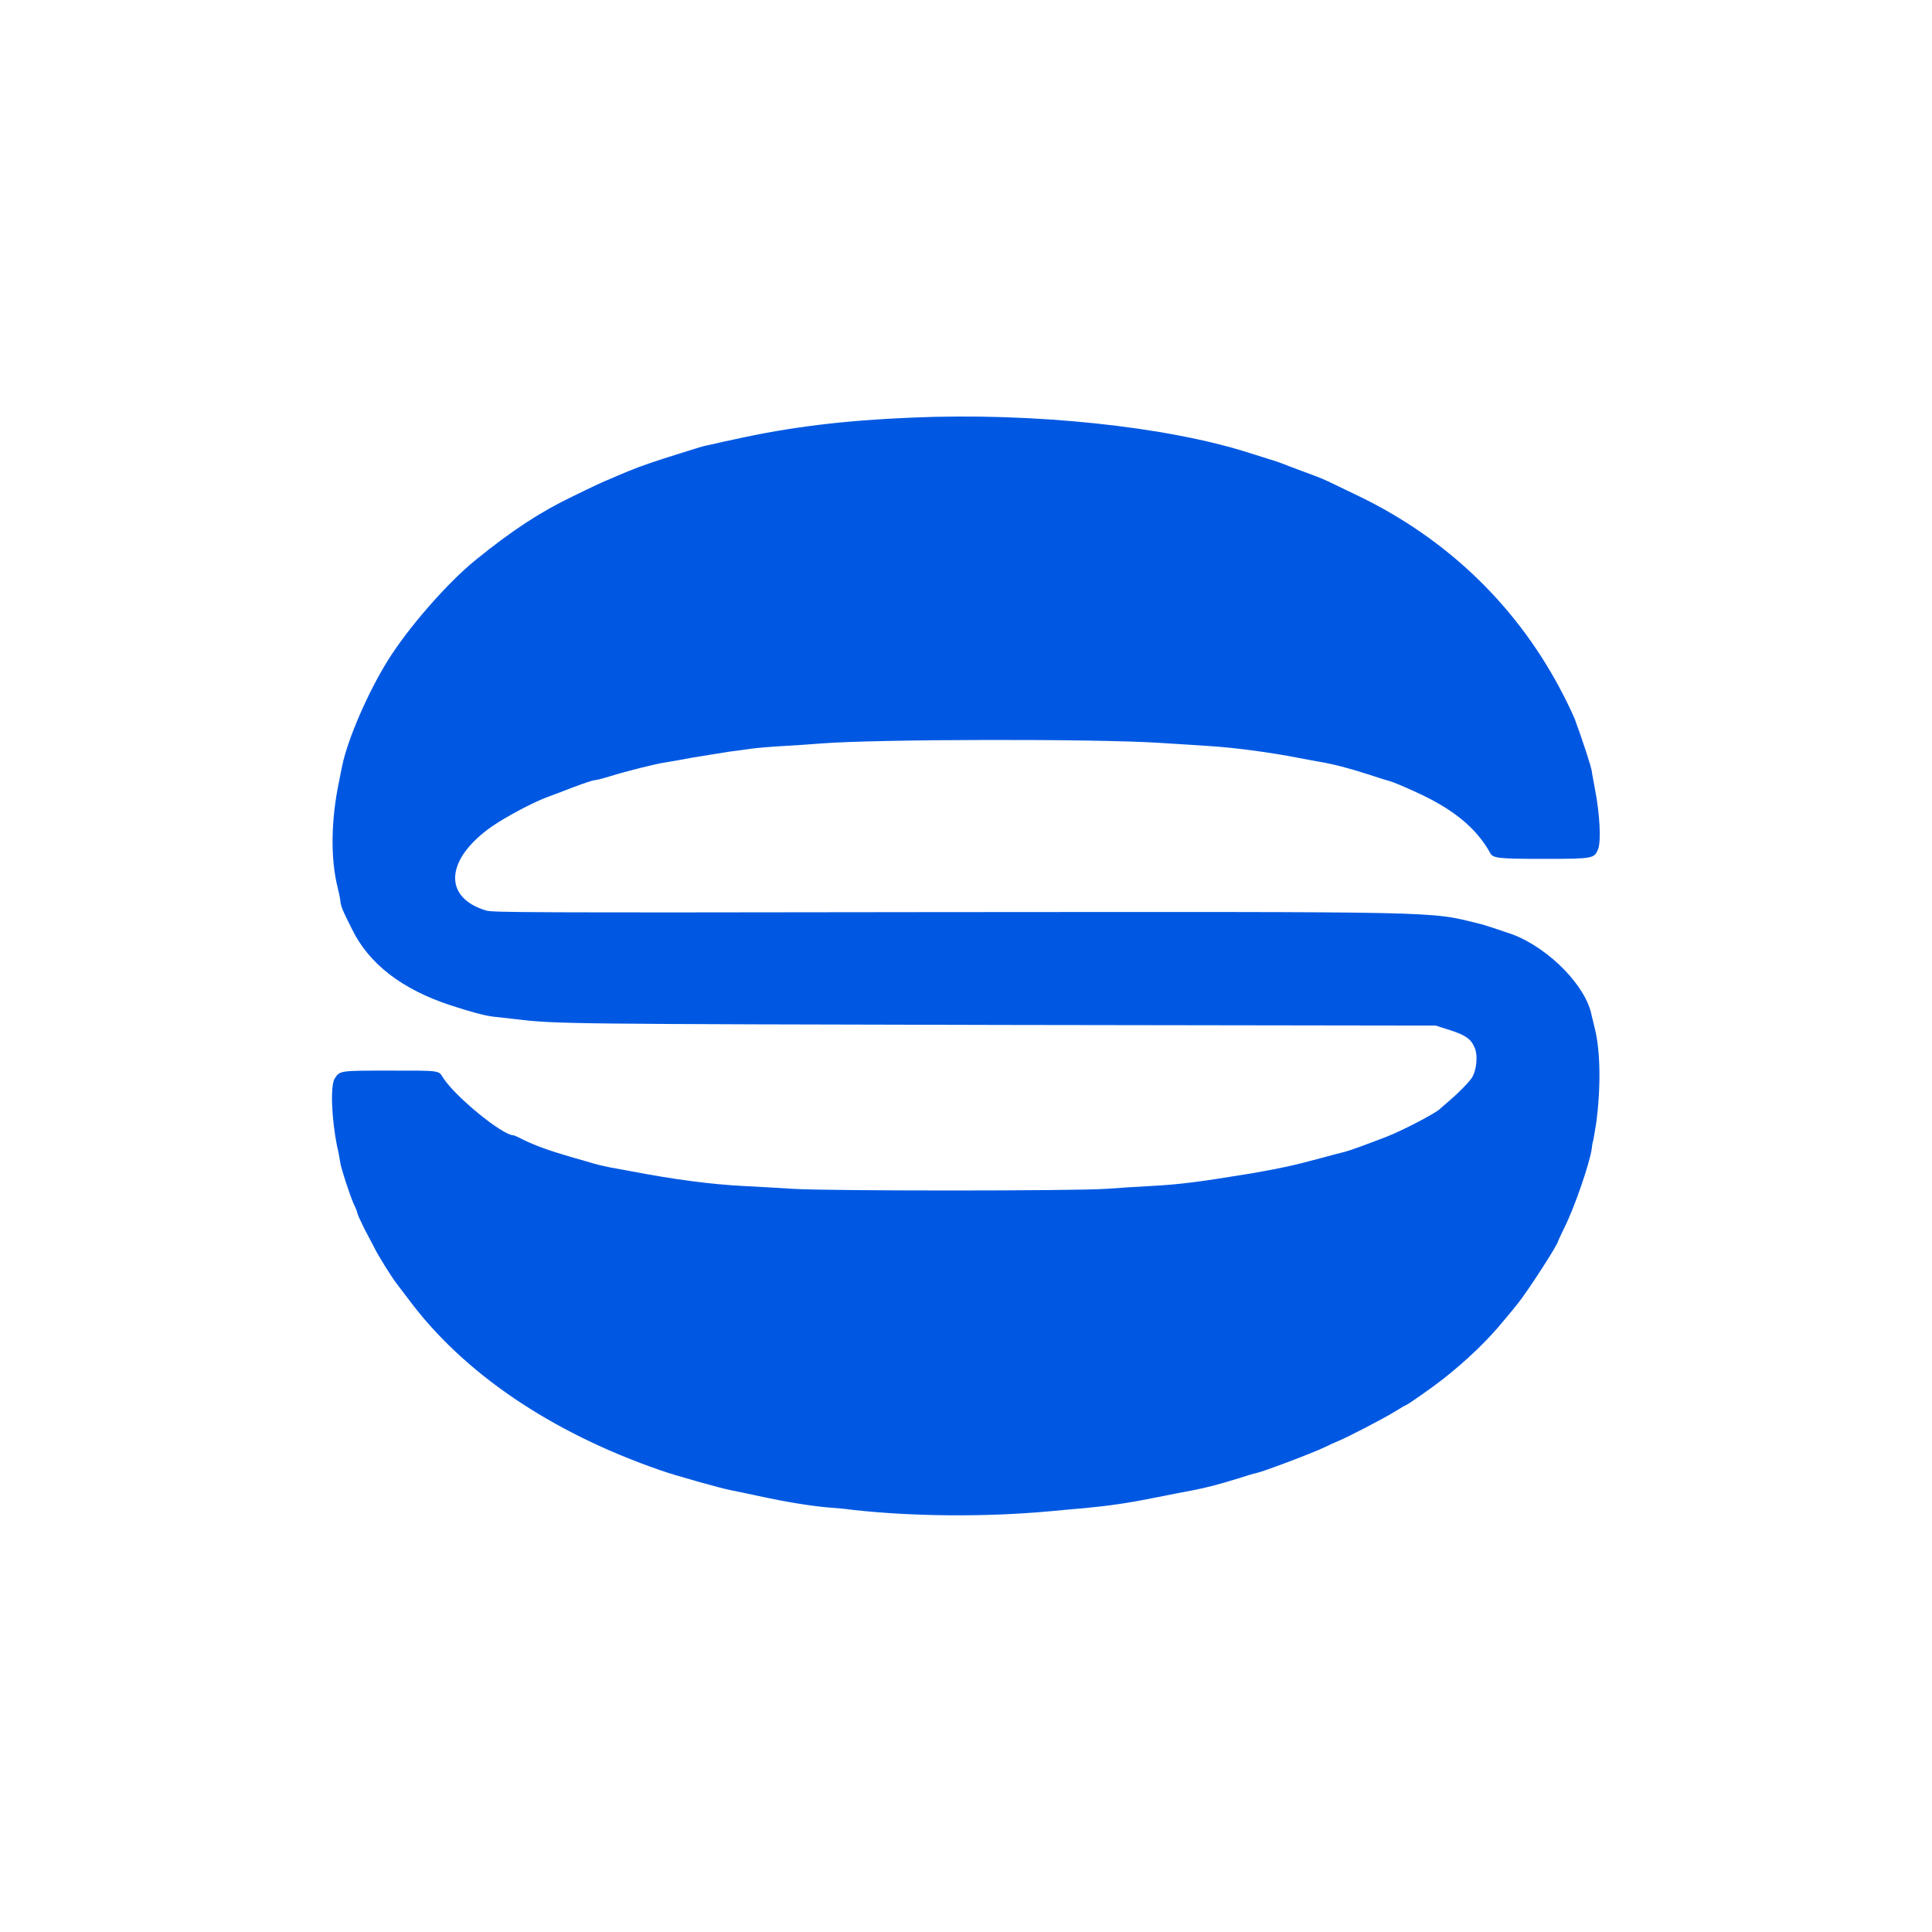
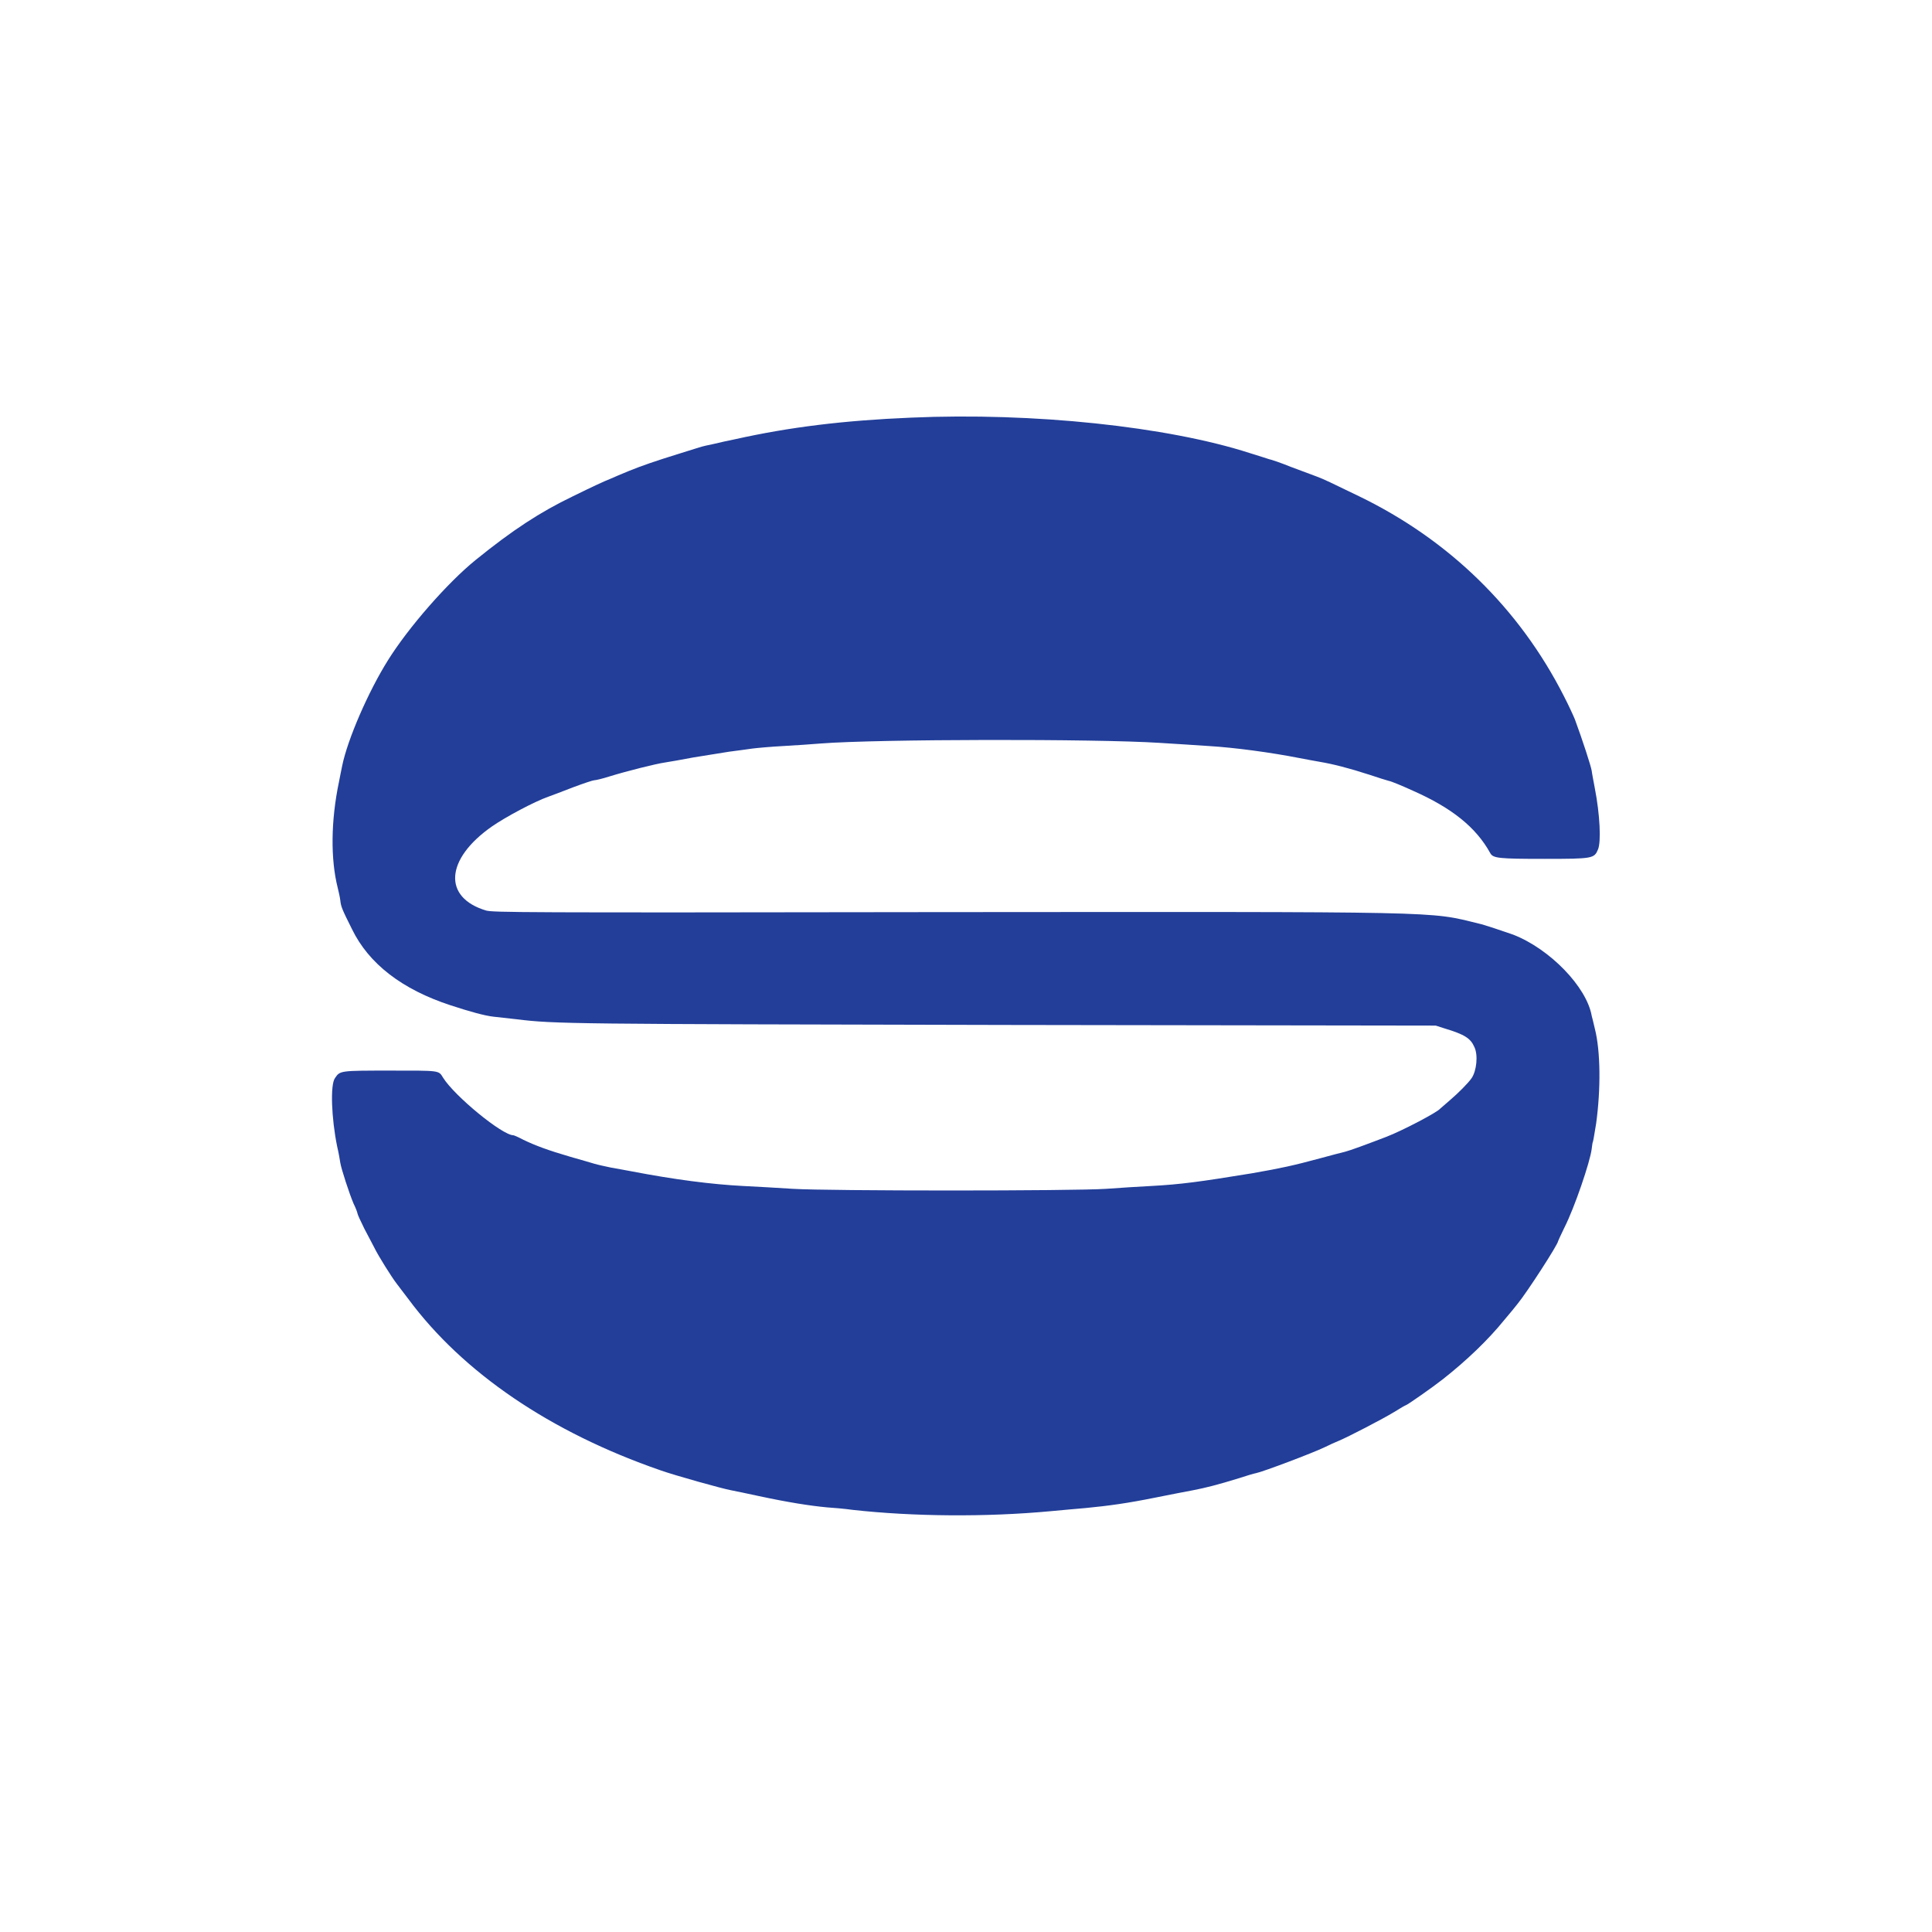
<svg xmlns="http://www.w3.org/2000/svg" viewBox="0 0 64 64">
-   <g fill="rgb(0, 88, 226)">
+   <g fill="rgb(34, 62, 153)">
    <g transform="translate(11.000,13.793) scale(0.042)">
      <g transform="translate(0,867) scale(0.25,-0.25)">
        <path d="M1826 3464 c-214 -9 -383 -30 -554 -68 -21 -4 -51 -11 -68 -15 -16 -3 -37 -8 -46 -11 -9 -3 -38 -12 -64 -20 -74 -23 -115 -37 -157 -54 -22 -9 -48 -20 -59 -25 -18 -7 -55 -24 -118 -55 -104 -50 -191 -107 -307 -201 -89 -72 -213 -214 -277 -317 -62 -99 -127 -249 -144 -332 -3 -13 -7 -36 -10 -50 -26 -124 -27 -245 -4 -336 3 -12 7 -30 8 -39 2 -20 6 -29 37 -91 53 -109 158 -190 311 -240 61 -20 108 -33 136 -36 11 -1 43 -5 72 -8 121 -15 168 -15 1542 -18 l1358 -2 28 -9 c63 -19 82 -31 94 -59 12 -25 7 -75 -9 -98 -11 -16 -43 -48 -69 -70 -15 -13 -29 -25 -30 -26 -8 -11 -118 -69 -170 -89 -60 -23 -114 -43 -130 -47 -8 -2 -44 -11 -80 -21 -81 -22 -122 -31 -214 -47 -165 -27 -225 -35 -317 -40 -39 -2 -103 -6 -143 -9 -103 -7 -873 -7 -988 0 -46 3 -117 7 -158 9 -97 5 -215 20 -350 46 -18 3 -47 9 -66 12 -19 4 -42 9 -52 12 -10 3 -44 13 -76 22 -69 20 -112 36 -149 54 -15 8 -29 14 -31 14 -35 0 -186 124 -222 182 -14 23 -9 22 -166 22 -160 0 -159 0 -175 -24 -15 -21 -11 -127 7 -215 5 -21 9 -45 10 -52 3 -19 29 -99 42 -129 7 -14 12 -28 12 -30 0 -3 10 -25 22 -49 13 -24 26 -50 31 -59 13 -27 56 -95 70 -113 7 -9 24 -32 38 -50 172 -232 448 -420 795 -540 45 -16 195 -58 223 -63 11 -2 49 -10 86 -18 93 -20 163 -31 217 -36 16 -1 53 -4 82 -8 190 -21 419 -23 623 -4 34 3 85 8 111 10 72 7 131 15 220 33 44 9 97 19 118 23 41 8 77 17 145 38 24 8 48 15 54 16 21 4 180 64 217 82 14 7 34 16 44 20 29 12 139 69 175 91 19 12 35 21 36 21 4 0 88 59 117 82 75 59 143 124 194 187 17 20 36 43 42 51 29 35 128 188 128 198 0 1 9 20 20 43 32 63 81 207 86 248 1 11 3 22 4 23 1 2 5 27 10 57 15 109 14 228 -4 299 -4 16 -8 35 -10 41 -16 91 -132 211 -248 256 -26 9 -93 32 -109 35 -159 39 -89 37 -1711 36 -1321 -2 -1397 -1 -1420 5 -137 41 -129 162 18 265 43 30 135 79 178 94 11 4 46 17 79 30 32 12 62 22 66 22 5 0 26 5 48 12 55 17 147 40 175 44 13 2 54 9 90 16 36 6 87 14 112 18 25 3 59 8 74 10 15 2 60 6 98 8 39 2 92 6 118 8 178 14 867 15 1068 2 53 -3 123 -8 156 -10 82 -5 194 -20 286 -38 17 -3 46 -9 65 -12 41 -7 89 -19 157 -41 26 -9 53 -17 60 -19 7 -1 41 -15 76 -31 122 -54 199 -115 244 -197 9 -16 26 -18 170 -18 154 0 158 1 170 30 10 24 6 110 -10 192 -4 22 -9 47 -10 56 -2 14 -30 100 -53 162 -4 10 -19 43 -35 74 -141 277 -363 493 -646 630 -91 44 -109 53 -133 62 -14 5 -51 19 -83 31 -32 13 -62 23 -68 24 -5 2 -32 10 -60 19 -260 84 -684 129 -1070 112z" />
      </g>
    </g>
  </g>
</svg>
